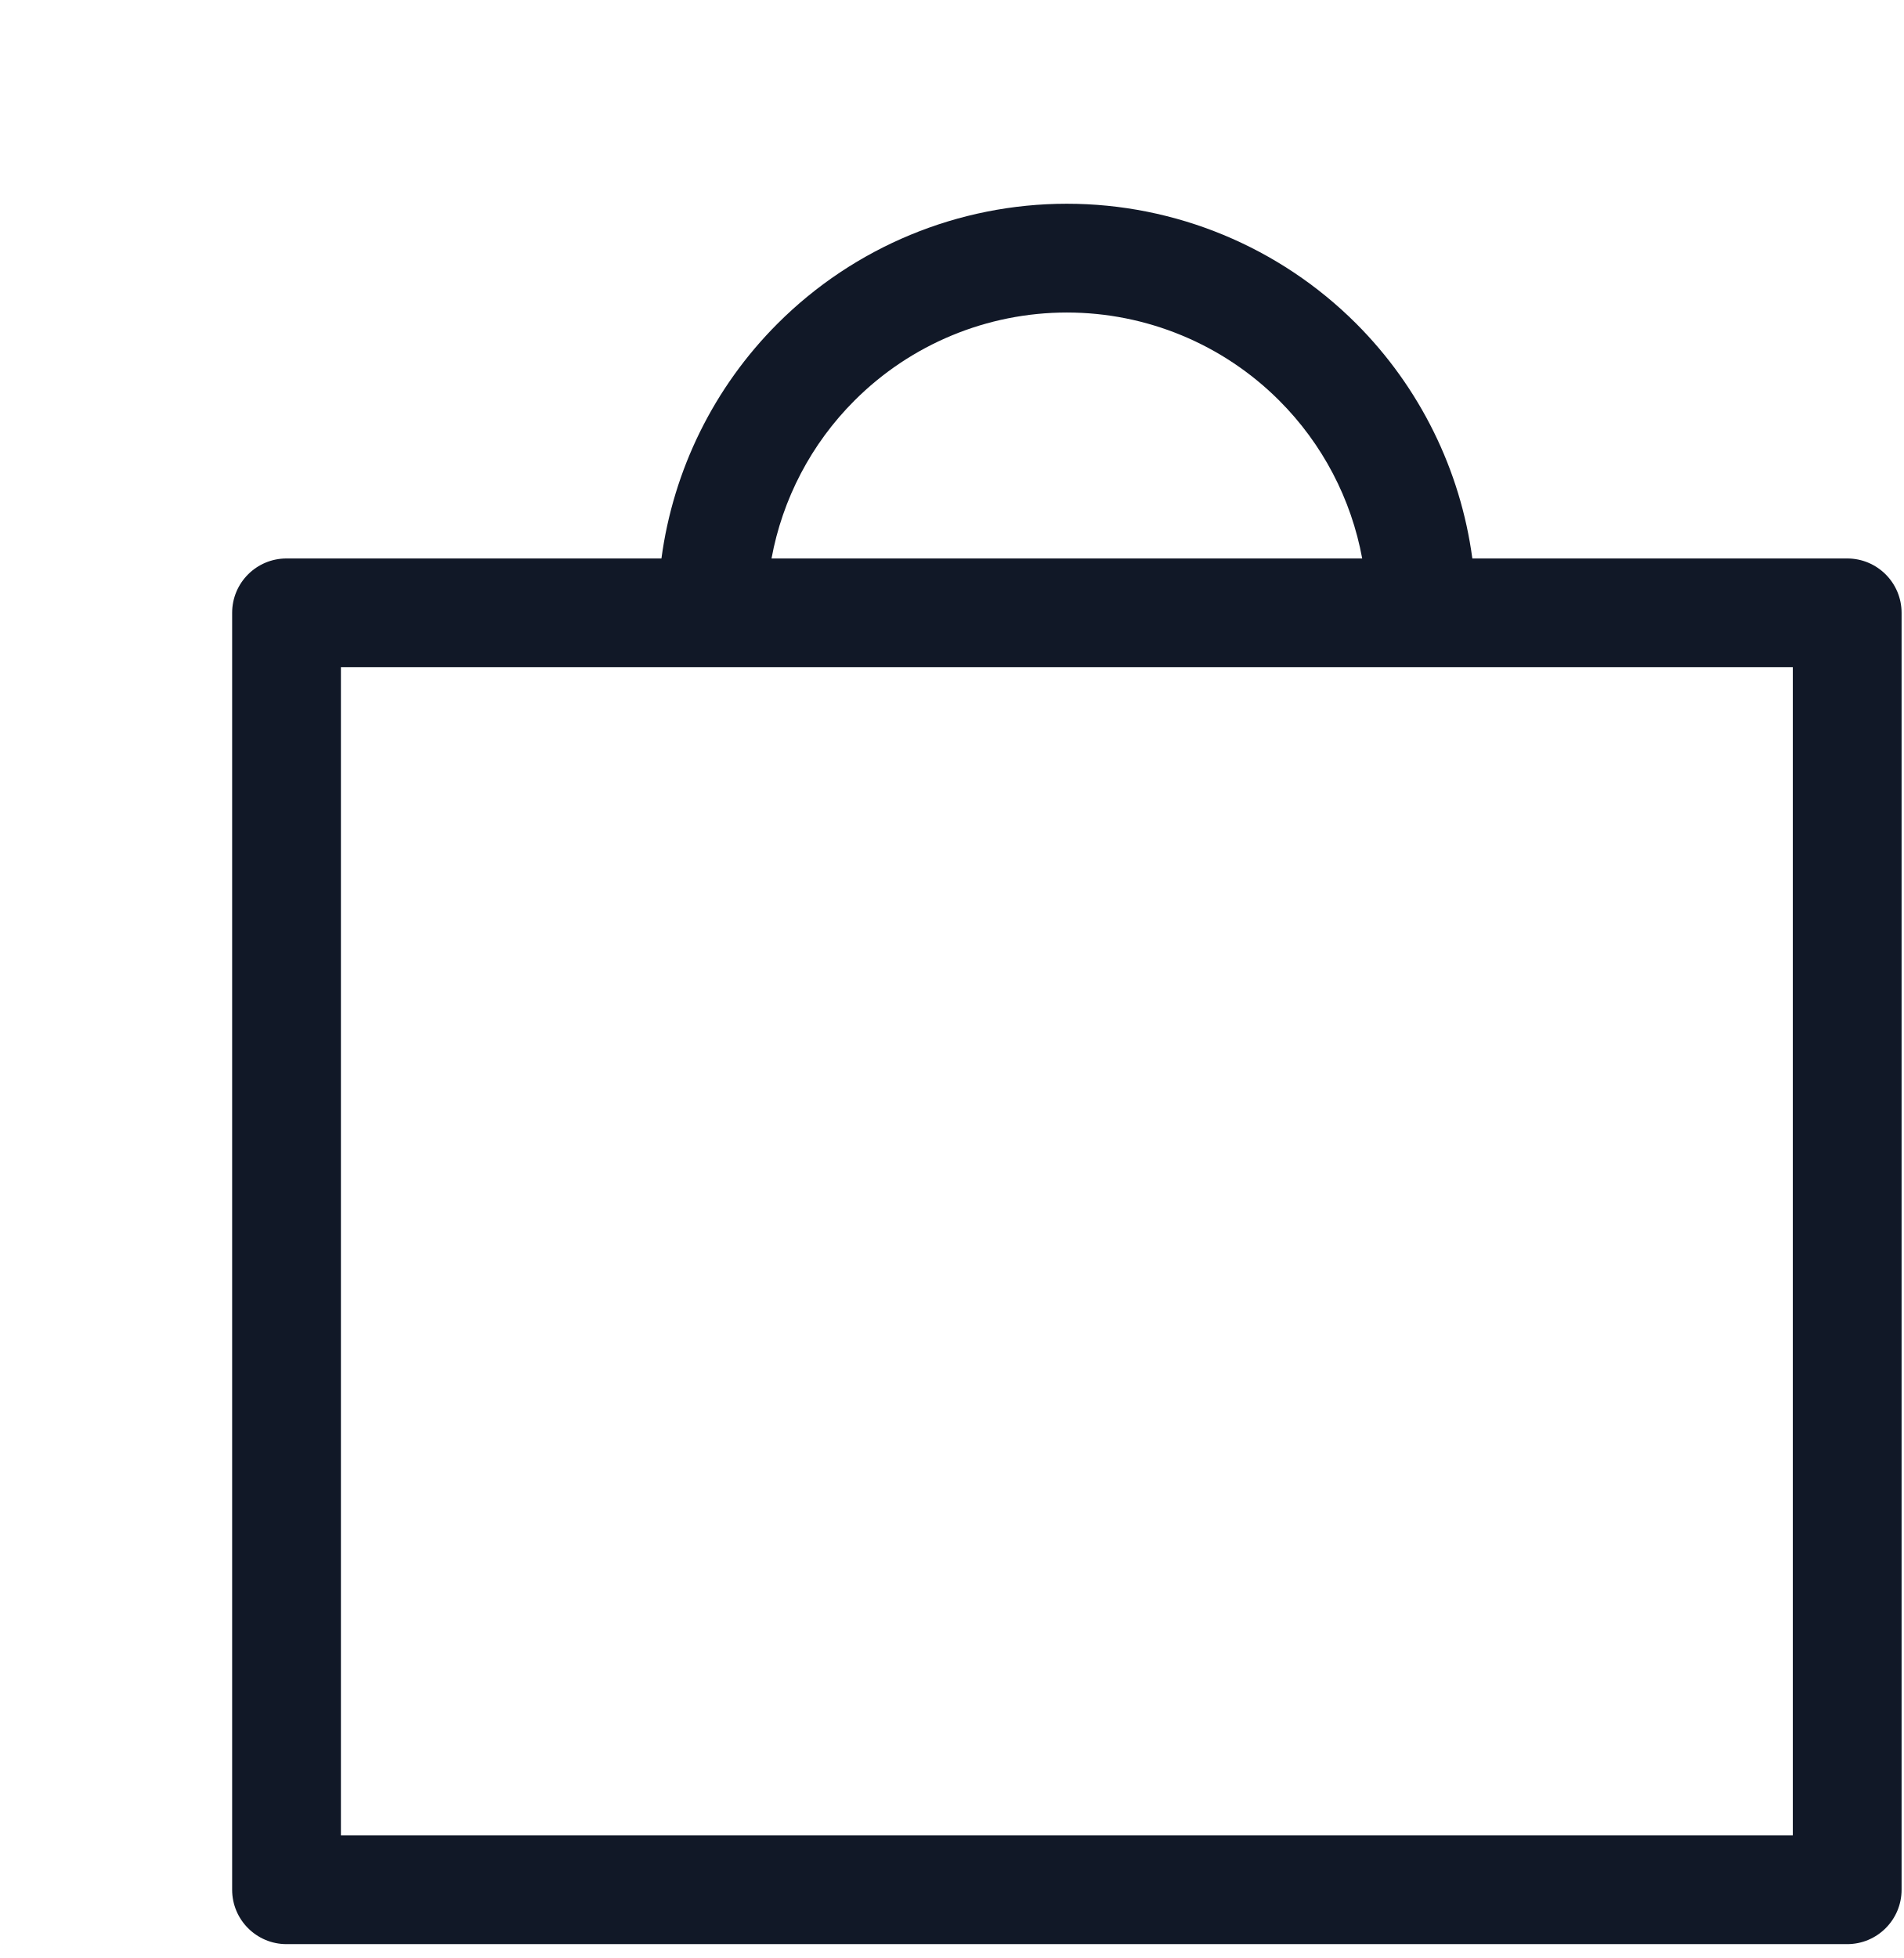
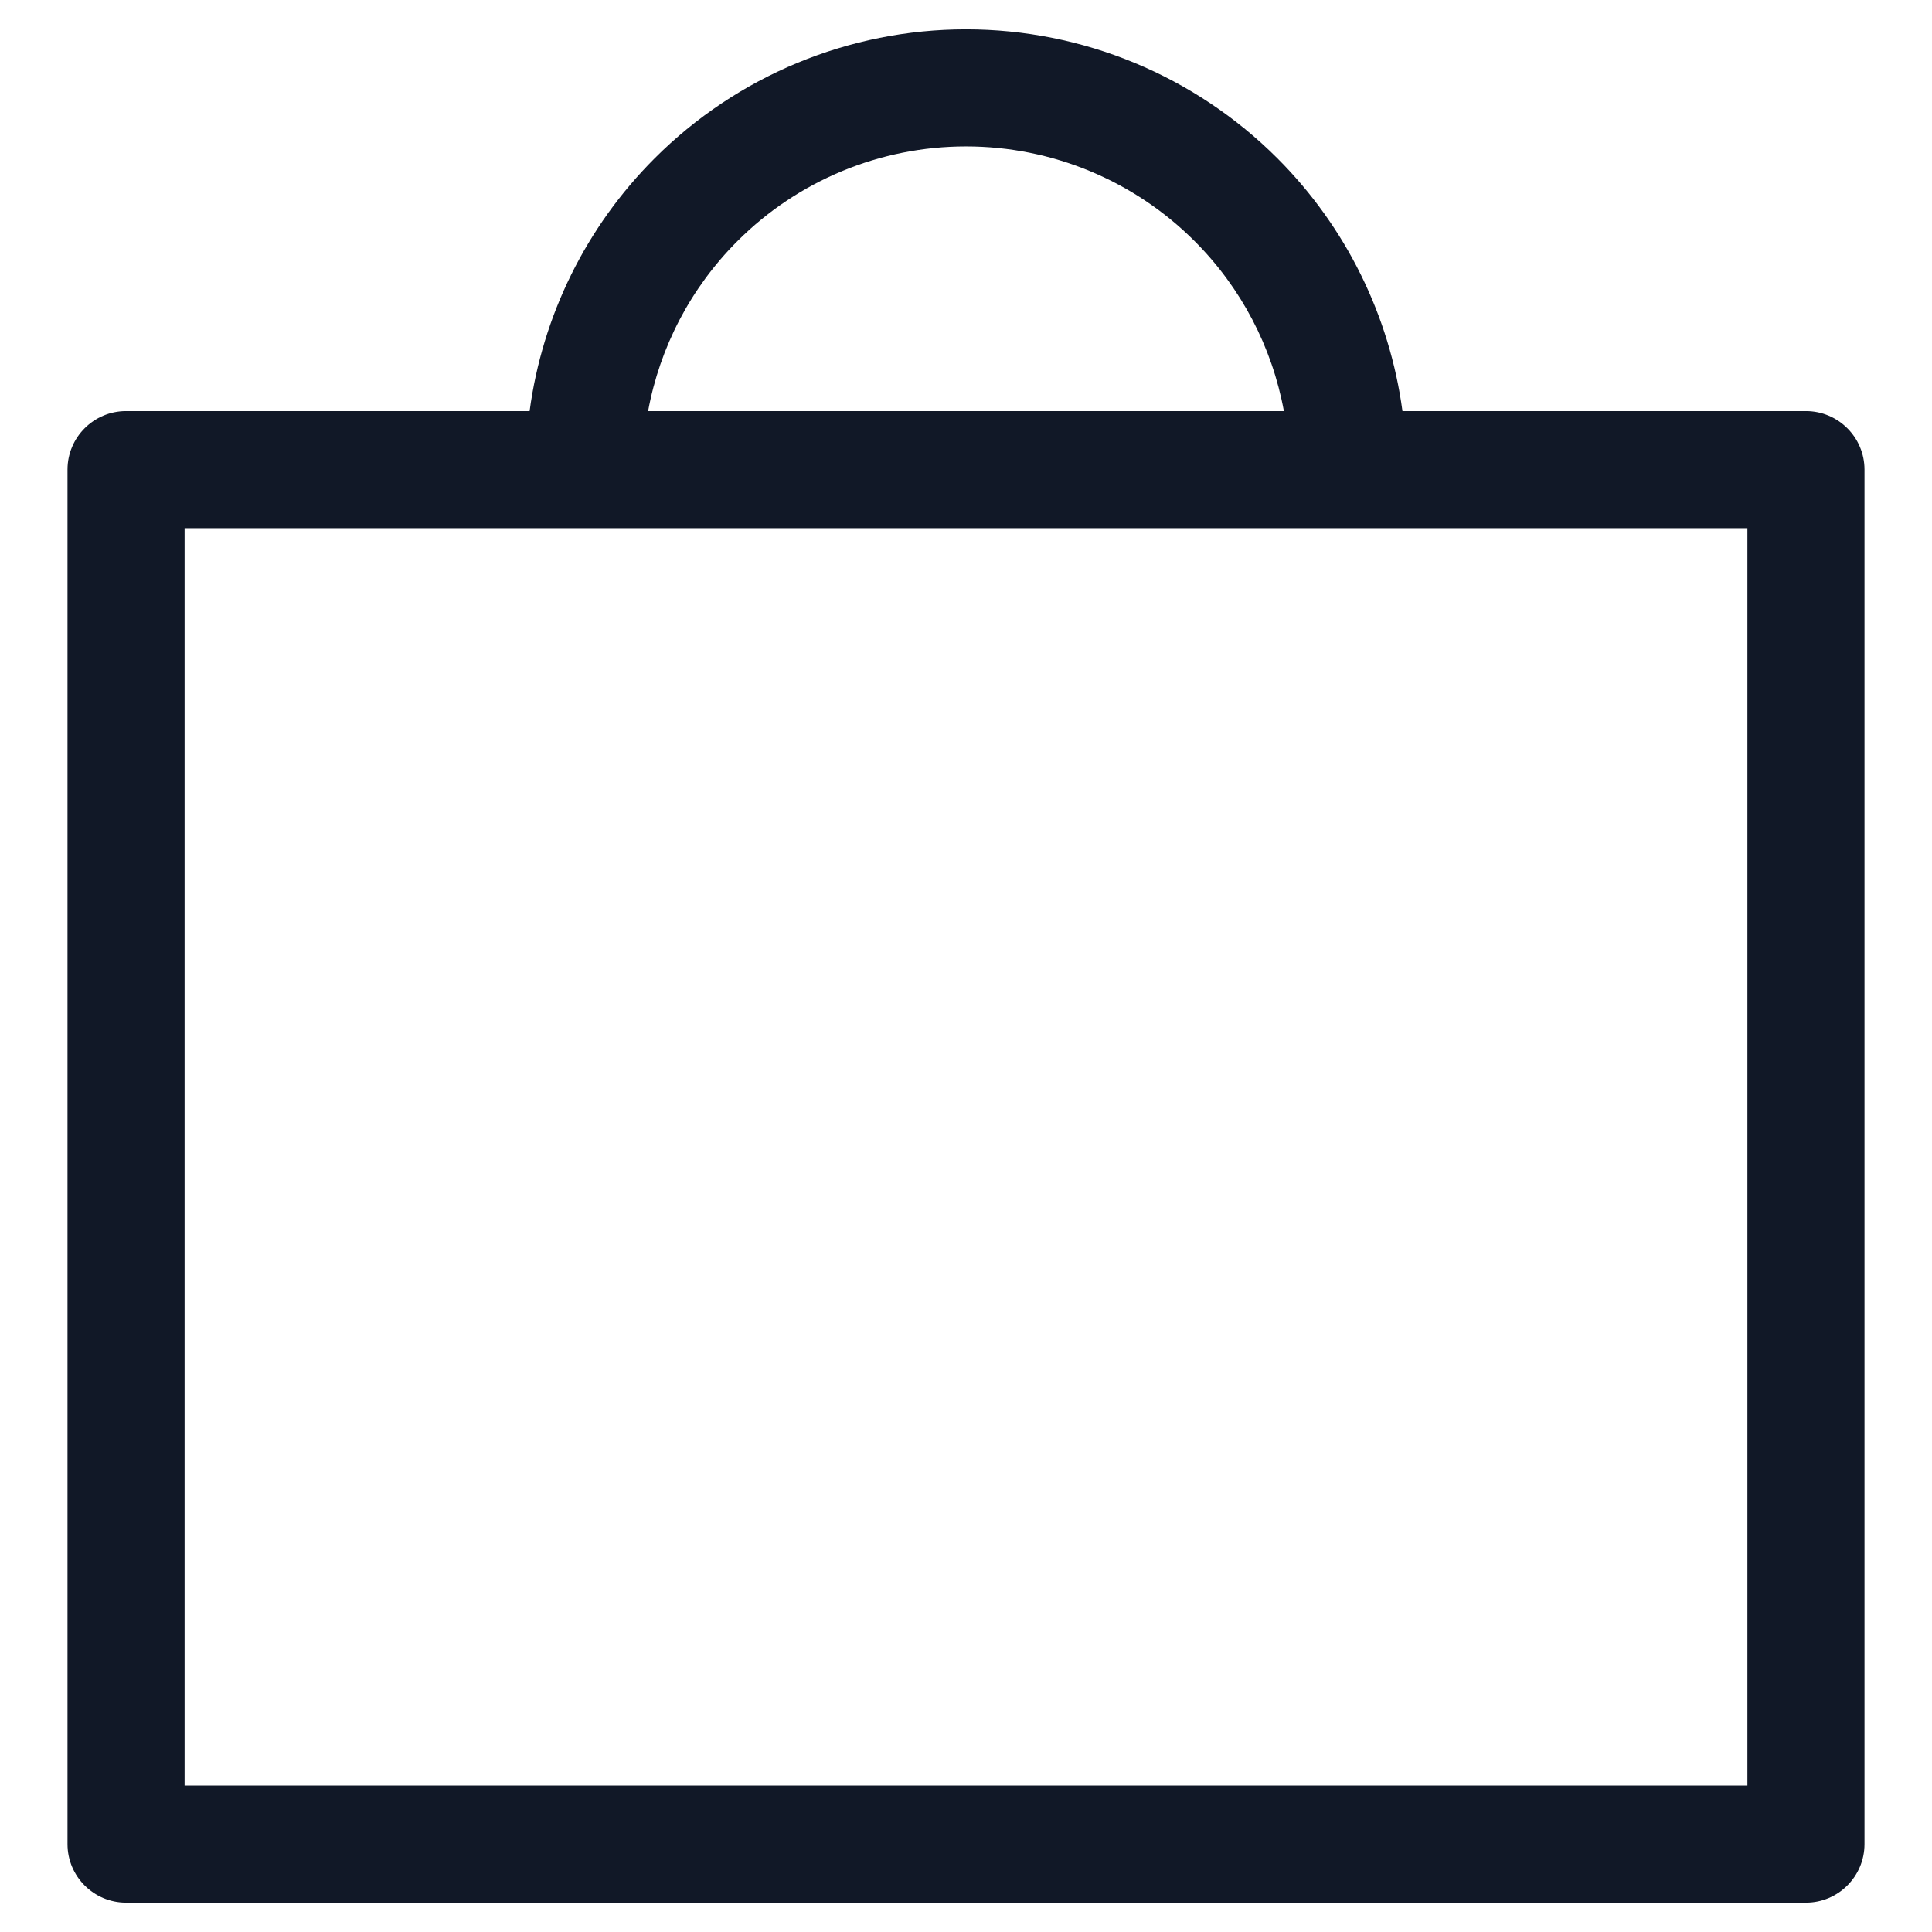
- <svg xmlns="http://www.w3.org/2000/svg" width="35" height="36" viewBox="0 0 35 36" fill="none">
-   <path fill-rule="evenodd" clip-rule="evenodd" d="M15.711 7.364C16.746 6.328 18.151 5.746 19.615 5.746C21.079 5.746 22.484 6.328 23.519 7.364C24.316 8.16 24.844 9.175 25.045 10.268H14.185C14.386 9.175 14.914 8.16 15.711 7.364ZM13.087 12.268C13.089 12.268 13.091 12.268 13.094 12.268C13.096 12.268 13.099 12.268 13.101 12.268H26.129C26.132 12.268 26.134 12.268 26.137 12.268C26.139 12.268 26.141 12.268 26.144 12.268H32.962V33.745H6.268V12.268H13.087ZM12.161 10.268C12.379 8.642 13.124 7.122 14.297 5.949C15.707 4.539 17.62 3.746 19.615 3.746C21.61 3.746 23.523 4.539 24.934 5.949C26.106 7.122 26.852 8.642 27.07 10.268H33.962C34.514 10.268 34.962 10.715 34.962 11.268V34.745C34.962 35.297 34.514 35.745 33.962 35.745H5.268C4.716 35.745 4.268 35.297 4.268 34.745V11.268C4.268 10.715 4.716 10.268 5.268 10.268H12.161Z" fill="#111827" />
+ <svg xmlns="http://www.w3.org/2000/svg" width="33" height="33" viewBox="0 0 33 33" fill="none">
+   <path fill-rule="evenodd" clip-rule="evenodd" d="M12.596 4.118C13.631 3.082 15.036 2.501 16.5 2.501C17.965 2.501 19.369 3.082 20.404 4.118C21.201 4.914 21.729 5.929 21.93 7.022H11.07C11.271 5.929 11.799 4.914 12.596 4.118ZM9.972 9.022C9.974 9.022 9.976 9.022 9.979 9.022C9.981 9.022 9.984 9.022 9.986 9.022H23.014C23.017 9.022 23.019 9.022 23.021 9.022C23.024 9.022 23.026 9.022 23.029 9.022H29.847V30.499H3.153V9.022H9.972ZM9.046 7.022C9.264 5.396 10.009 3.876 11.182 2.704C12.592 1.293 14.505 0.501 16.5 0.501C18.495 0.501 20.408 1.293 21.819 2.704C22.991 3.876 23.737 5.396 23.955 7.022H30.847C31.399 7.022 31.847 7.47 31.847 8.022V31.499C31.847 32.051 31.399 32.499 30.847 32.499H2.153C1.601 32.499 1.153 32.051 1.153 31.499V8.022C1.153 7.47 1.601 7.022 2.153 7.022H9.046Z" fill="#111827" />
</svg>
